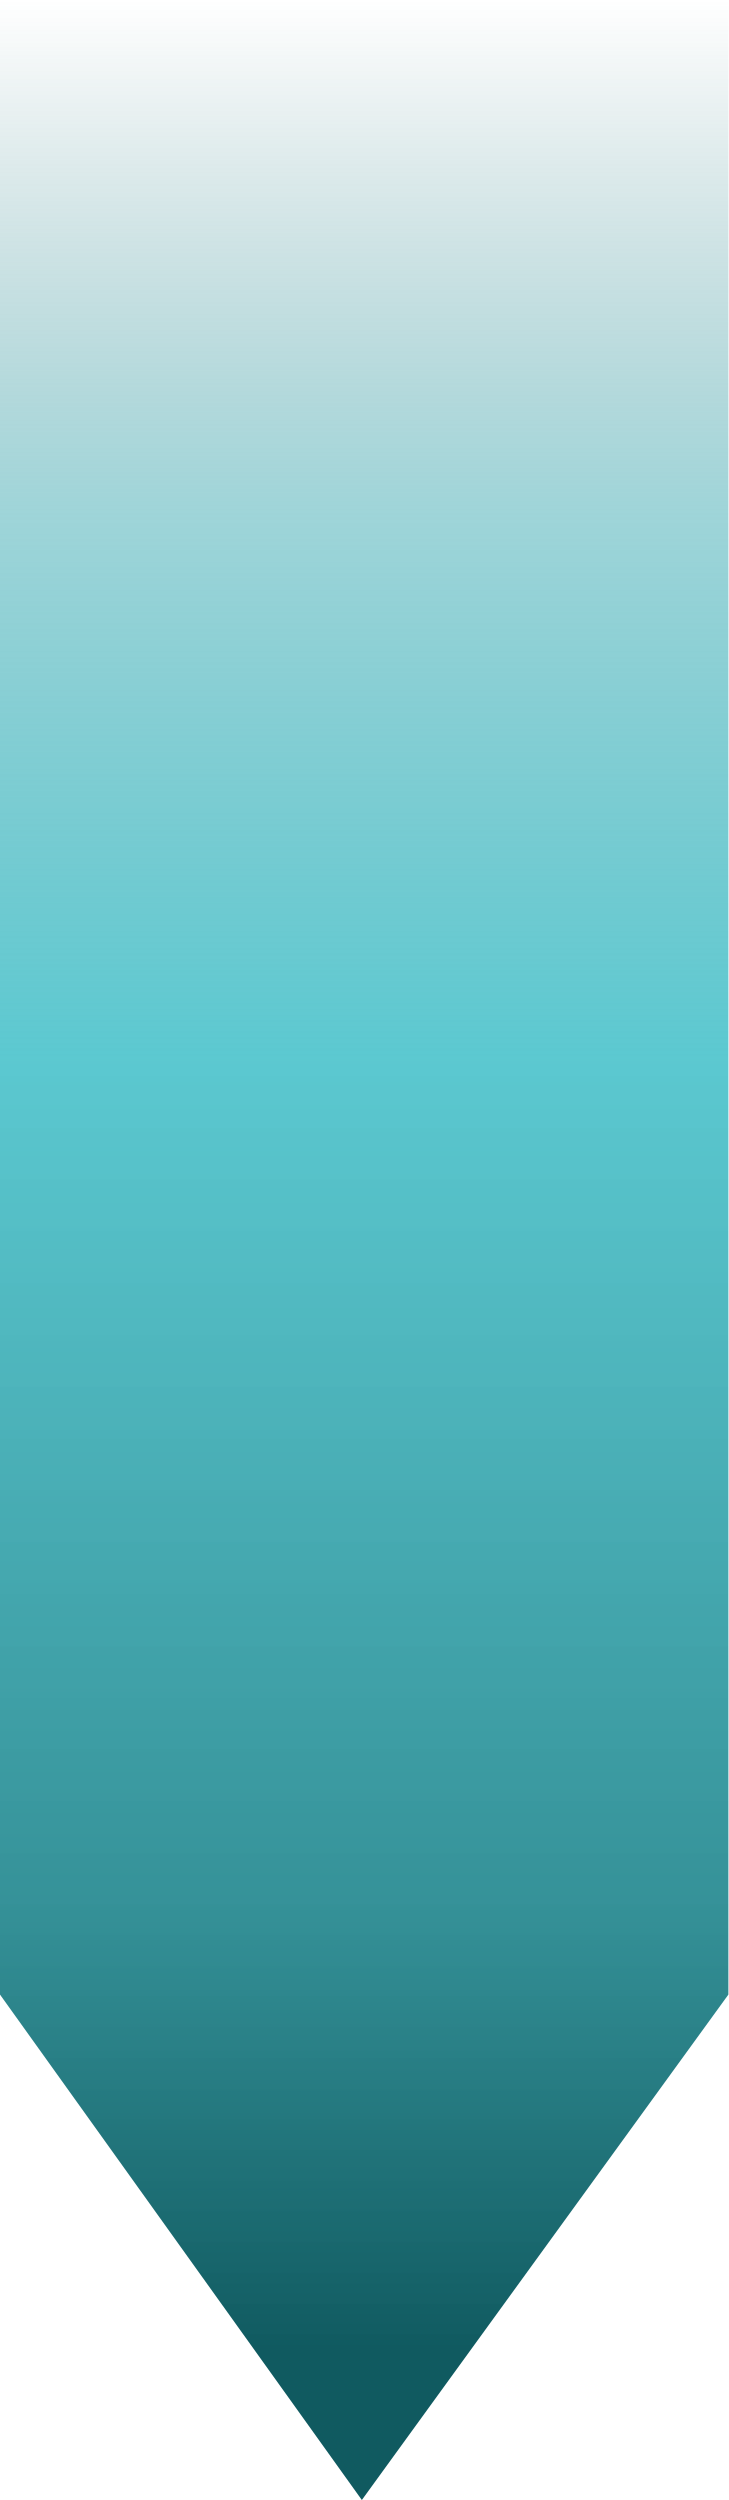
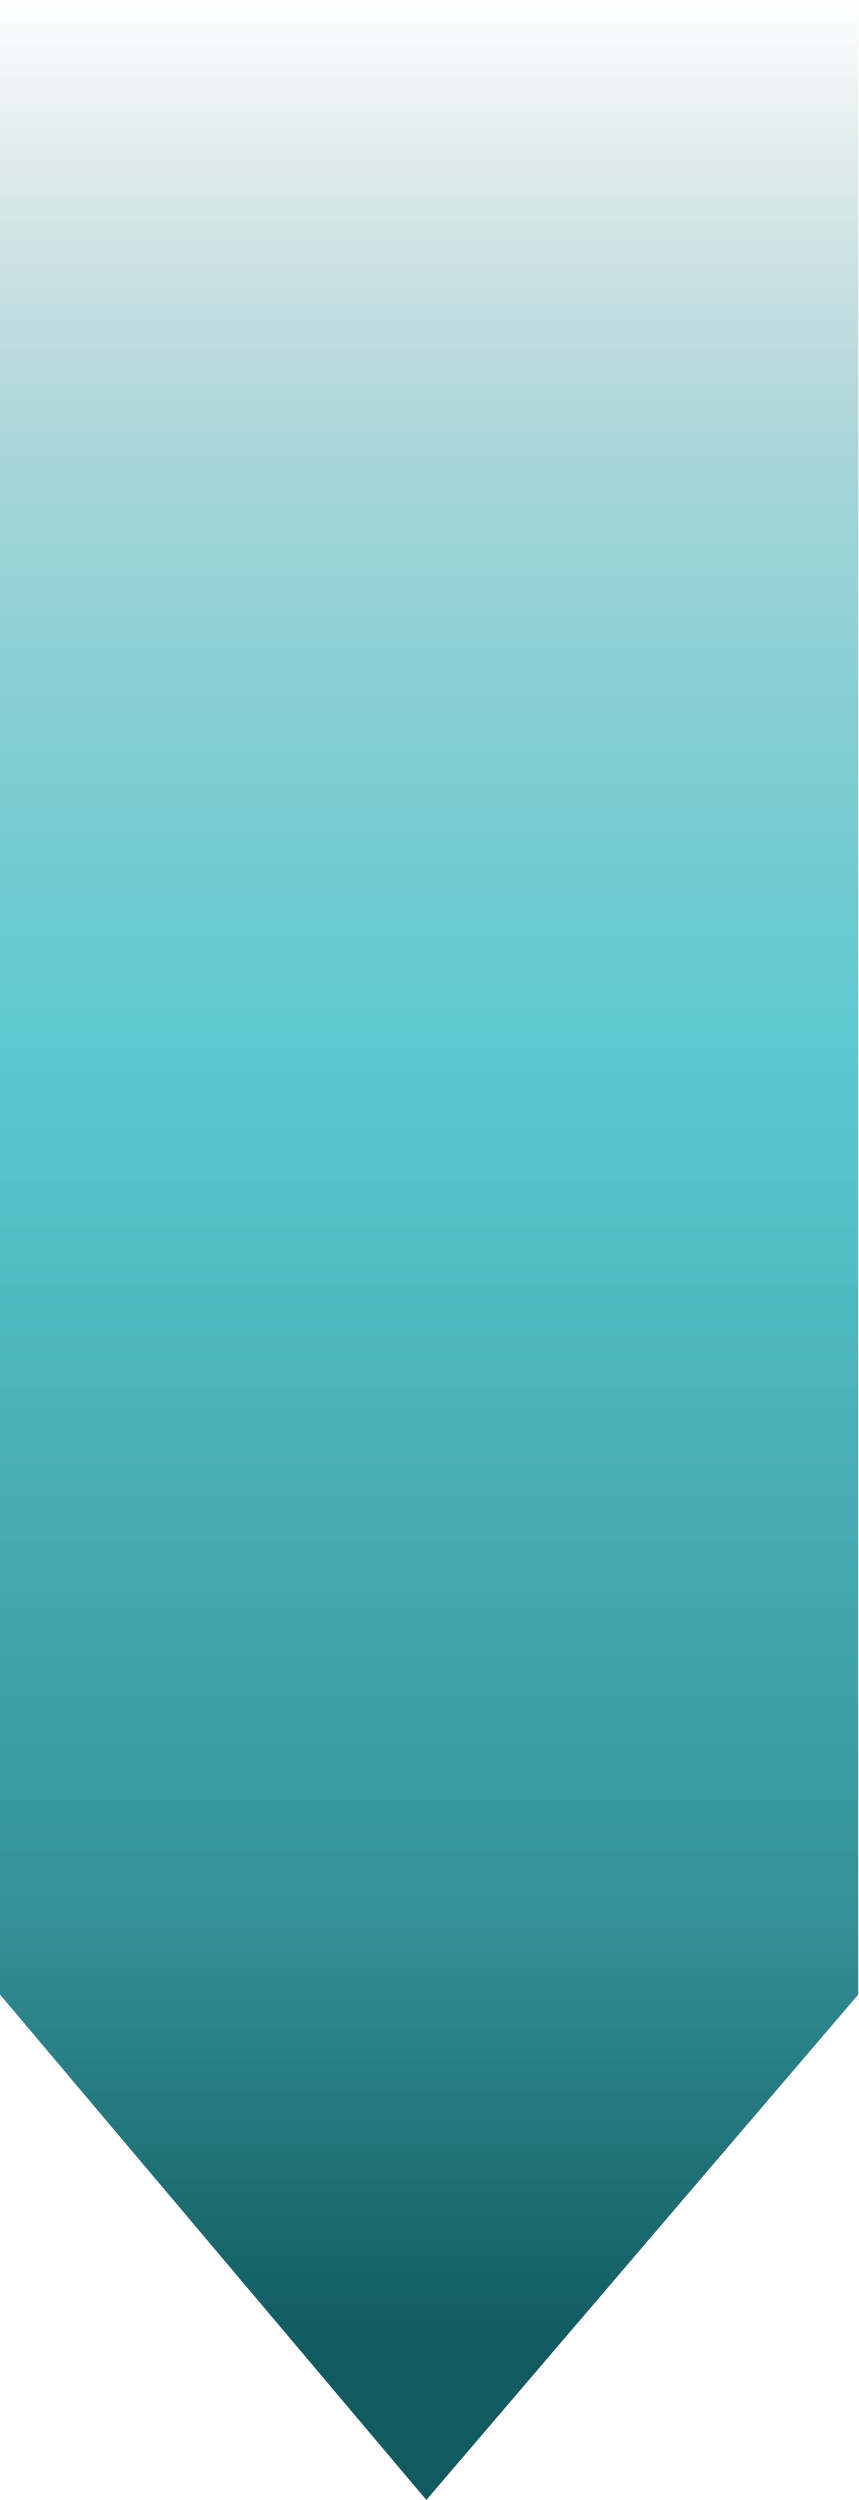
- <svg xmlns="http://www.w3.org/2000/svg" width="310" height="1064" viewBox="0 0 310 1064" fill="none">
-   <path d="M0 0H310V848.896L154 1064L0 848.896V0Z" fill="url(#paint0_linear_280_71)" />
+ <svg xmlns="http://www.w3.org/2000/svg" width="310" height="903" viewBox="0 0 310 903" fill="none">
+   <path d="M0 0H310V720.445L154 903L0 720.445V0Z" fill="url(#paint0_linear_280_71)" />
  <defs>
-     <linearGradient id="paint0_linear_280_71" x1="155" y1="0" x2="155" y2="1000" gradientUnits="userSpaceOnUse">
+     <linearGradient id="paint0_linear_280_71" x1="155" y1="0" x2="155" y2="848.684" gradientUnits="userSpaceOnUse">
      <stop stop-color="#266C71" stop-opacity="0" />
      <stop offset="0.22" stop-color="#3DAAB2" stop-opacity="0.5" />
      <stop offset="0.45" stop-color="#45C1CA" stop-opacity="0.879" />
      <stop offset="0.81" stop-color="#298B92" stop-opacity="0.943" />
      <stop offset="1" stop-color="#105A60" />
    </linearGradient>
  </defs>
</svg>
